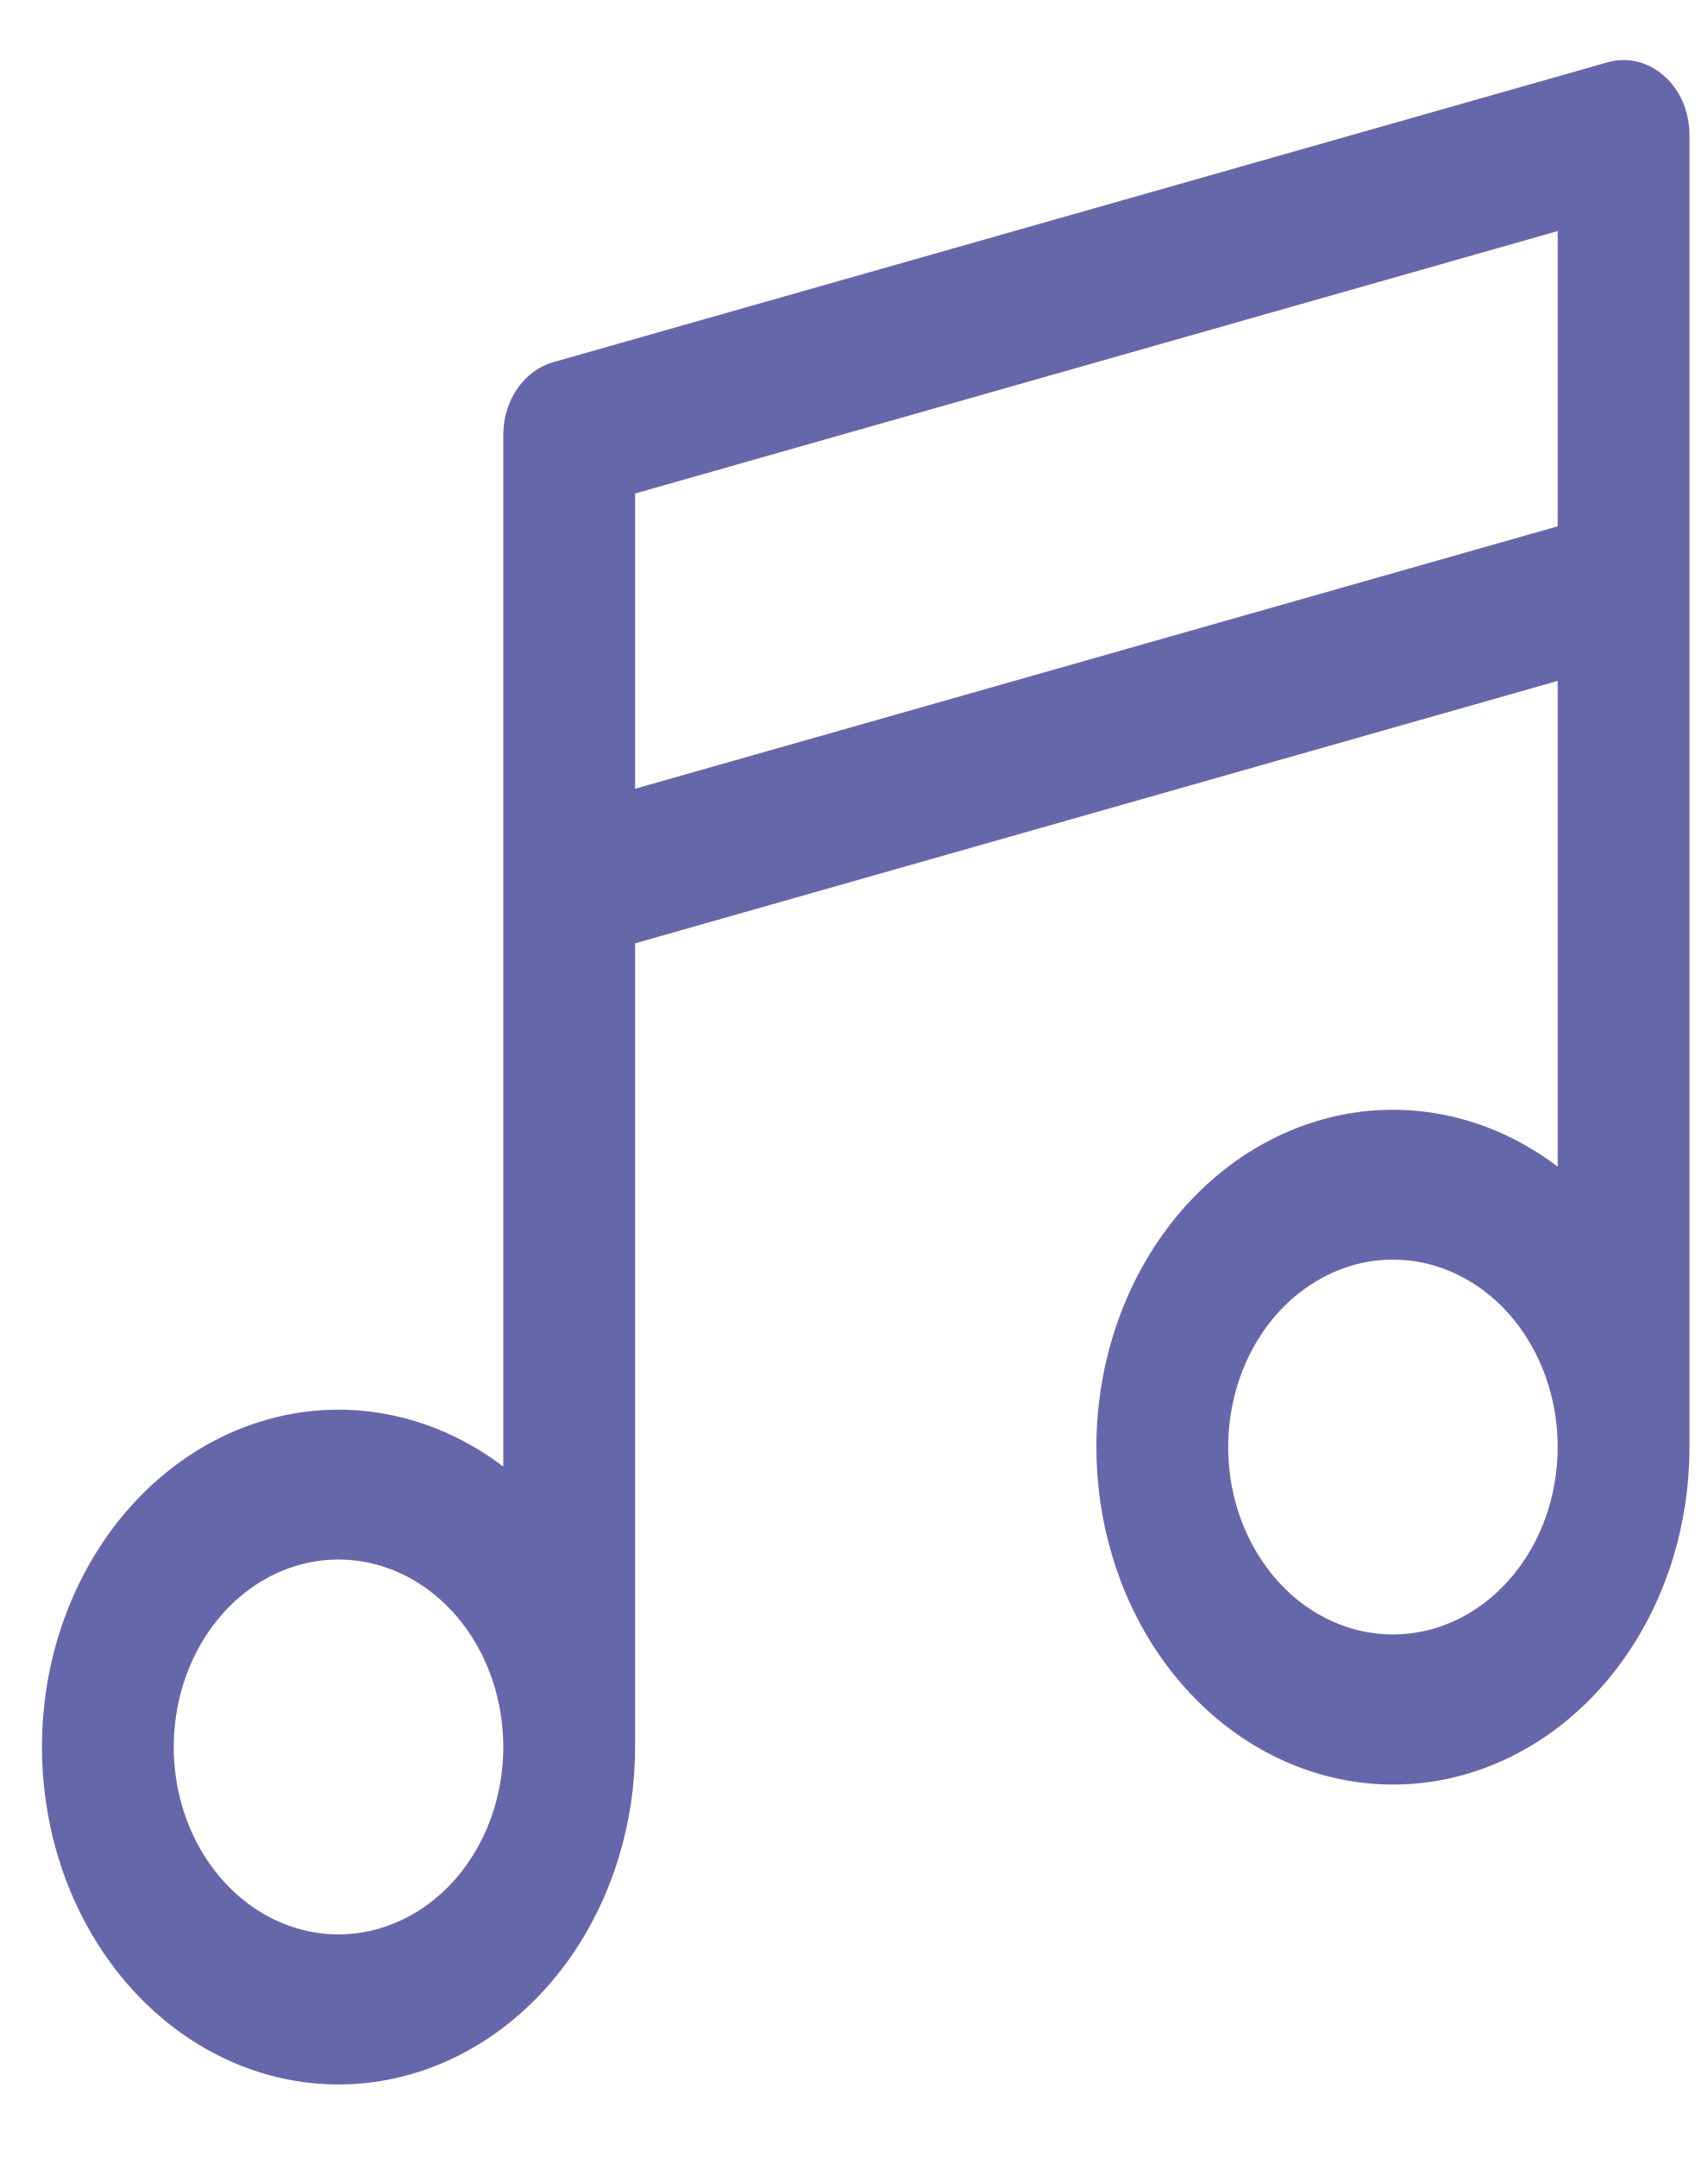
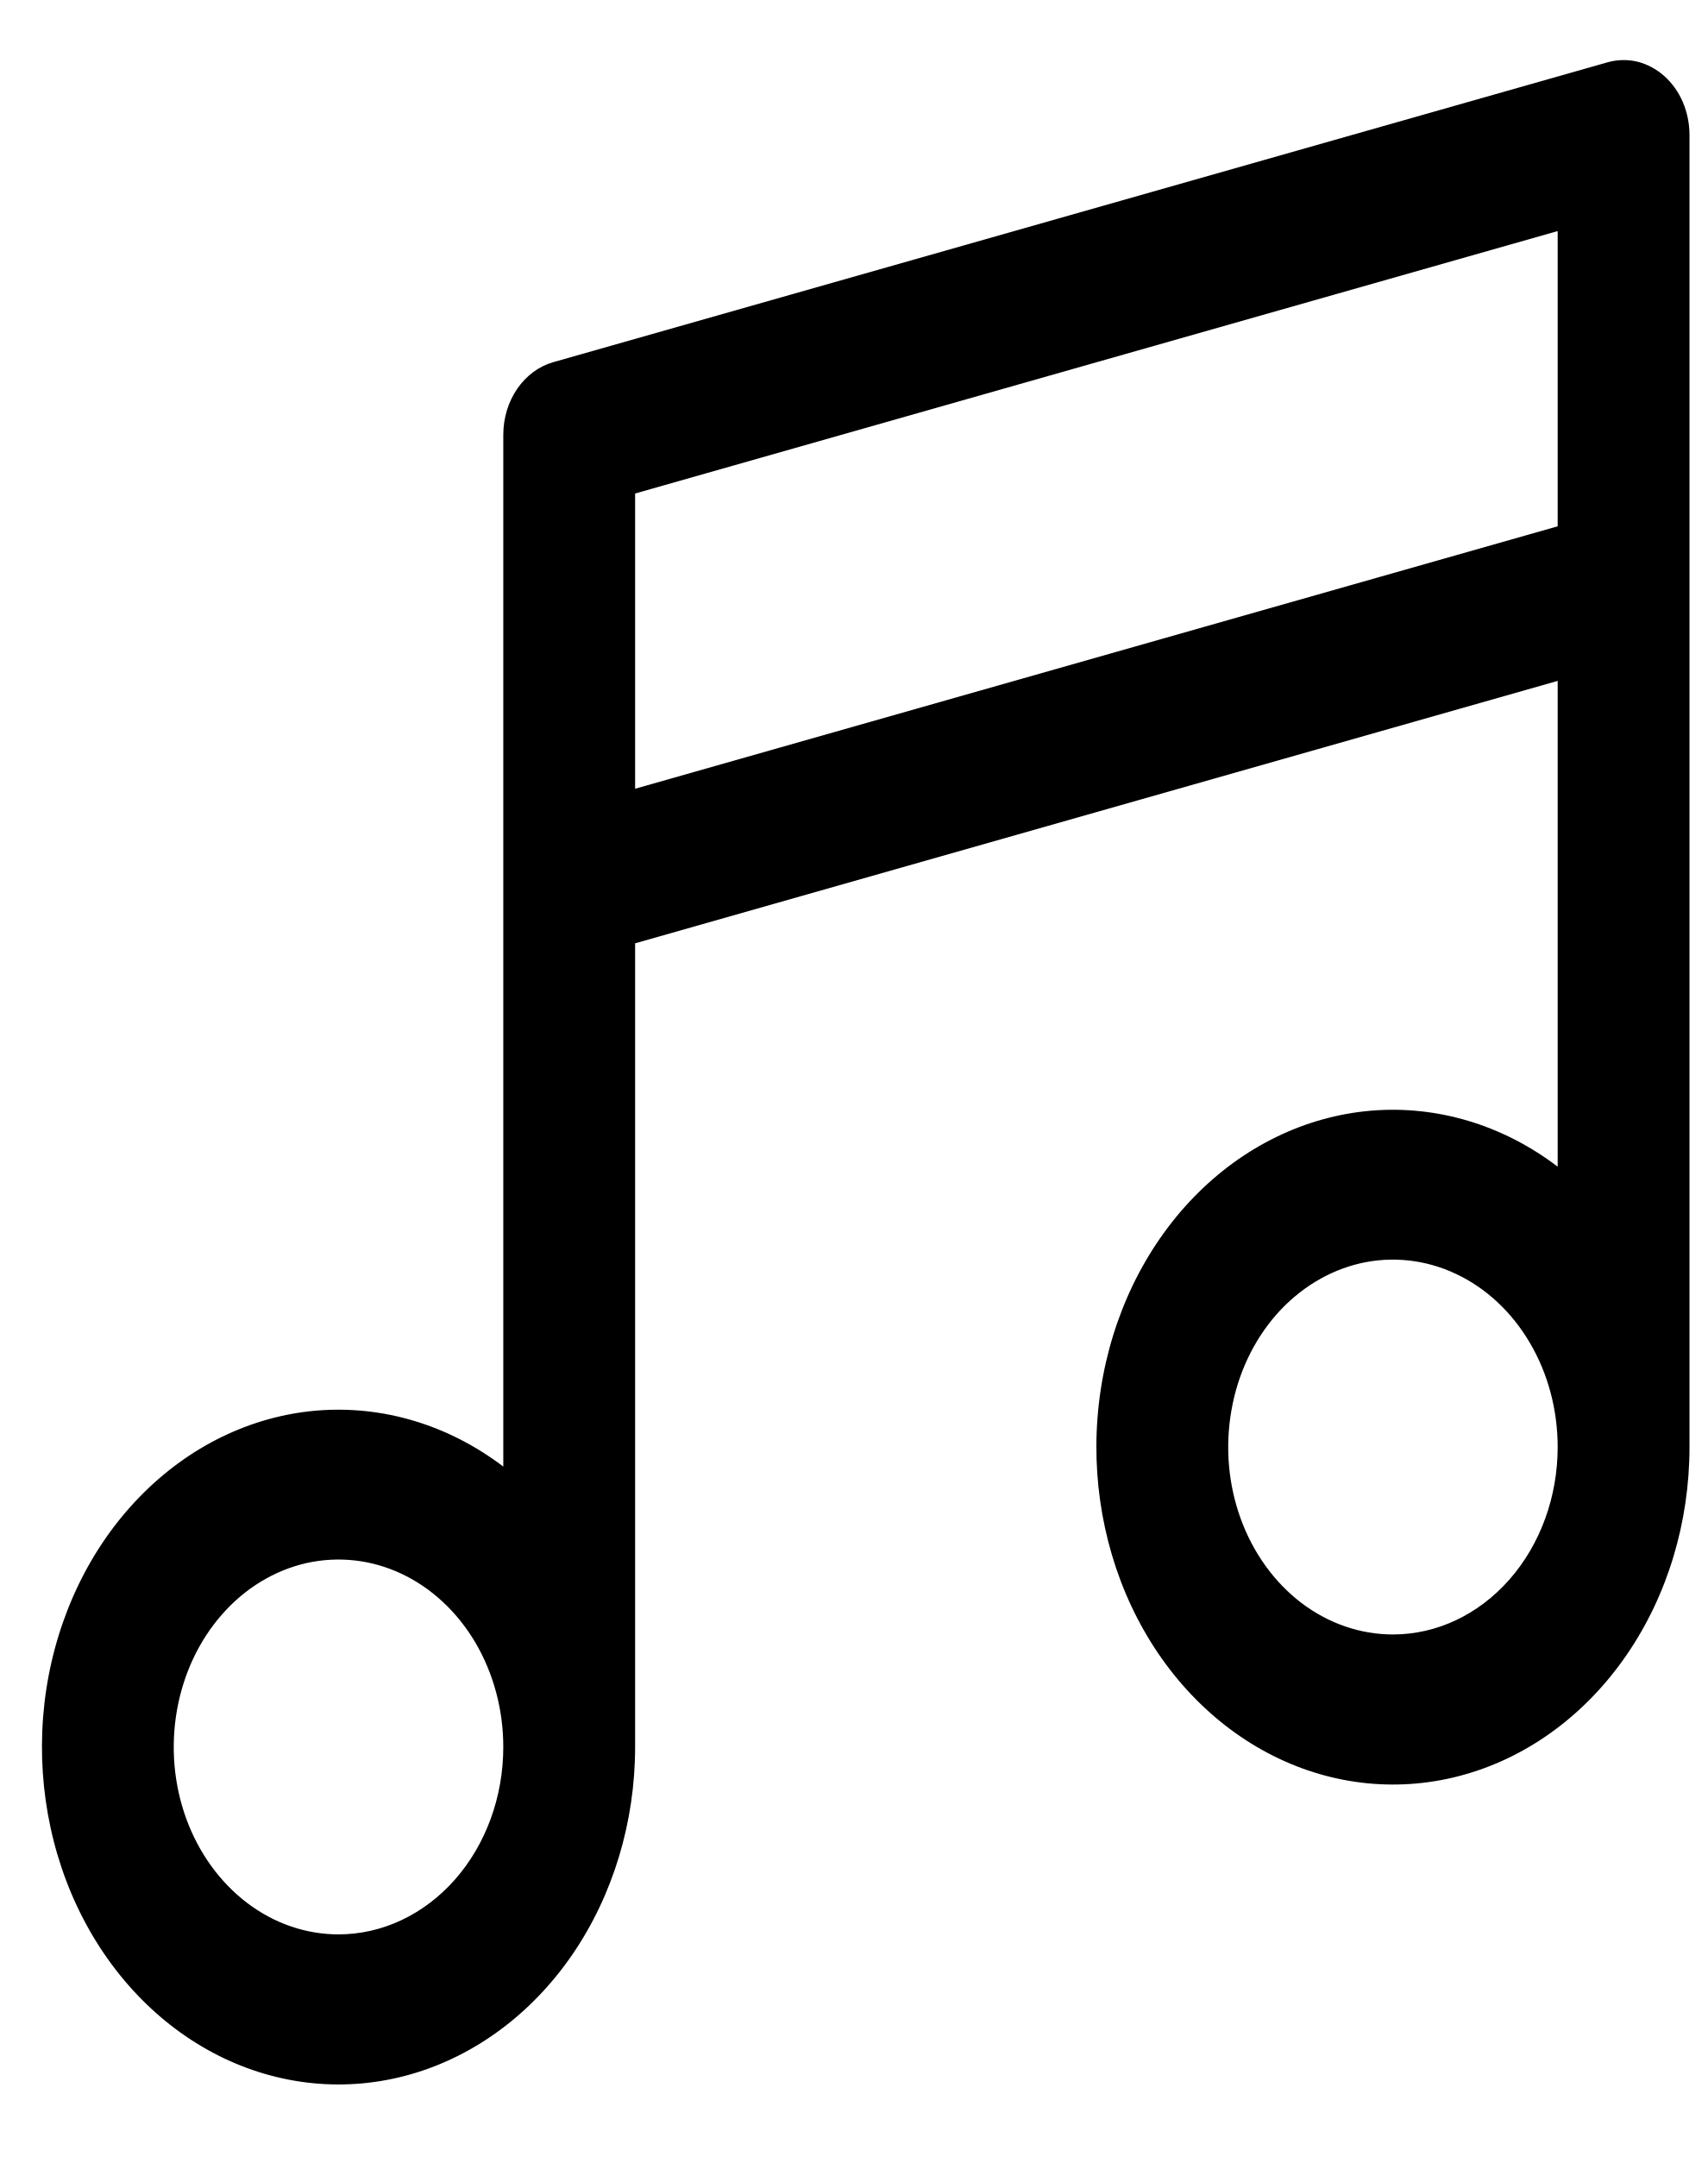
- <svg xmlns="http://www.w3.org/2000/svg" width="19" height="24" viewBox="0 0 19 24" fill="none">
-   <path d="M18.52 0.845C18.432 0.767 18.33 0.713 18.221 0.686C18.112 0.66 17.999 0.663 17.891 0.693L6.156 4.03C5.998 4.075 5.857 4.179 5.756 4.326C5.655 4.473 5.601 4.653 5.601 4.839V16.318C4.989 15.853 4.258 15.634 3.524 15.695C2.79 15.757 2.096 16.096 1.551 16.658C1.005 17.22 0.641 17.973 0.515 18.798C0.39 19.622 0.51 20.471 0.857 21.209C1.204 21.947 1.758 22.532 2.43 22.871C3.103 23.21 3.856 23.284 4.57 23.08C5.284 22.876 5.917 22.407 6.37 21.747C6.822 21.087 7.068 20.274 7.068 19.438V10.496L17.335 7.576V12.981C16.724 12.516 15.993 12.297 15.259 12.358C14.525 12.42 13.83 12.759 13.285 13.321C12.74 13.883 12.376 14.636 12.25 15.461C12.124 16.286 12.245 17.134 12.591 17.872C12.938 18.61 13.492 19.195 14.165 19.534C14.838 19.873 15.591 19.947 16.305 19.743C17.018 19.54 17.652 19.071 18.104 18.411C18.557 17.751 18.802 16.938 18.802 16.101V1.503C18.802 1.376 18.777 1.251 18.728 1.136C18.679 1.022 18.608 0.923 18.52 0.845ZM3.767 21.523C3.405 21.523 3.05 21.401 2.749 21.172C2.447 20.942 2.212 20.617 2.073 20.236C1.934 19.855 1.898 19.435 1.969 19.031C2.04 18.626 2.214 18.255 2.471 17.963C2.727 17.671 3.054 17.473 3.409 17.392C3.765 17.312 4.134 17.353 4.469 17.511C4.804 17.669 5.09 17.936 5.292 18.279C5.493 18.622 5.601 19.025 5.601 19.438C5.601 19.991 5.408 20.521 5.064 20.912C4.72 21.303 4.253 21.523 3.767 21.523ZM7.068 8.776V5.491L17.335 2.571V5.856L7.068 8.776ZM15.502 18.186C15.139 18.186 14.785 18.064 14.483 17.835C14.182 17.606 13.947 17.28 13.808 16.899C13.669 16.518 13.633 16.099 13.704 15.694C13.774 15.289 13.949 14.918 14.205 14.626C14.462 14.335 14.789 14.136 15.144 14.055C15.5 13.975 15.868 14.016 16.203 14.174C16.539 14.332 16.825 14.599 17.026 14.942C17.228 15.285 17.335 15.688 17.335 16.101C17.335 16.654 17.142 17.184 16.798 17.575C16.454 17.966 15.988 18.186 15.502 18.186Z" fill="#6667AB" />
+ <svg xmlns="http://www.w3.org/2000/svg" viewBox="0 0 19 24" fill="none">
+   <path d="M18.52 0.845C18.432 0.767 18.33 0.713 18.221 0.686C18.112 0.66 17.999 0.663 17.891 0.693L6.156 4.03C5.998 4.075 5.857 4.179 5.756 4.326C5.655 4.473 5.601 4.653 5.601 4.839V16.318C4.989 15.853 4.258 15.634 3.524 15.695C2.79 15.757 2.096 16.096 1.551 16.658C1.005 17.22 0.641 17.973 0.515 18.798C0.39 19.622 0.51 20.471 0.857 21.209C1.204 21.947 1.758 22.532 2.43 22.871C3.103 23.21 3.856 23.284 4.57 23.08C5.284 22.876 5.917 22.407 6.37 21.747C6.822 21.087 7.068 20.274 7.068 19.438V10.496L17.335 7.576V12.981C16.724 12.516 15.993 12.297 15.259 12.358C14.525 12.42 13.83 12.759 13.285 13.321C12.74 13.883 12.376 14.636 12.25 15.461C12.124 16.286 12.245 17.134 12.591 17.872C12.938 18.61 13.492 19.195 14.165 19.534C14.838 19.873 15.591 19.947 16.305 19.743C17.018 19.54 17.652 19.071 18.104 18.411C18.557 17.751 18.802 16.938 18.802 16.101V1.503C18.802 1.376 18.777 1.251 18.728 1.136C18.679 1.022 18.608 0.923 18.52 0.845ZM3.767 21.523C3.405 21.523 3.05 21.401 2.749 21.172C2.447 20.942 2.212 20.617 2.073 20.236C1.934 19.855 1.898 19.435 1.969 19.031C2.04 18.626 2.214 18.255 2.471 17.963C2.727 17.671 3.054 17.473 3.409 17.392C3.765 17.312 4.134 17.353 4.469 17.511C4.804 17.669 5.09 17.936 5.292 18.279C5.493 18.622 5.601 19.025 5.601 19.438C5.601 19.991 5.408 20.521 5.064 20.912C4.72 21.303 4.253 21.523 3.767 21.523ZM7.068 8.776V5.491L17.335 2.571V5.856L7.068 8.776ZM15.502 18.186C15.139 18.186 14.785 18.064 14.483 17.835C14.182 17.606 13.947 17.28 13.808 16.899C13.669 16.518 13.633 16.099 13.704 15.694C13.774 15.289 13.949 14.918 14.205 14.626C14.462 14.335 14.789 14.136 15.144 14.055C15.5 13.975 15.868 14.016 16.203 14.174C16.539 14.332 16.825 14.599 17.026 14.942C17.228 15.285 17.335 15.688 17.335 16.101C17.335 16.654 17.142 17.184 16.798 17.575C16.454 17.966 15.988 18.186 15.502 18.186Z" fill="currentColor" />
</svg>
